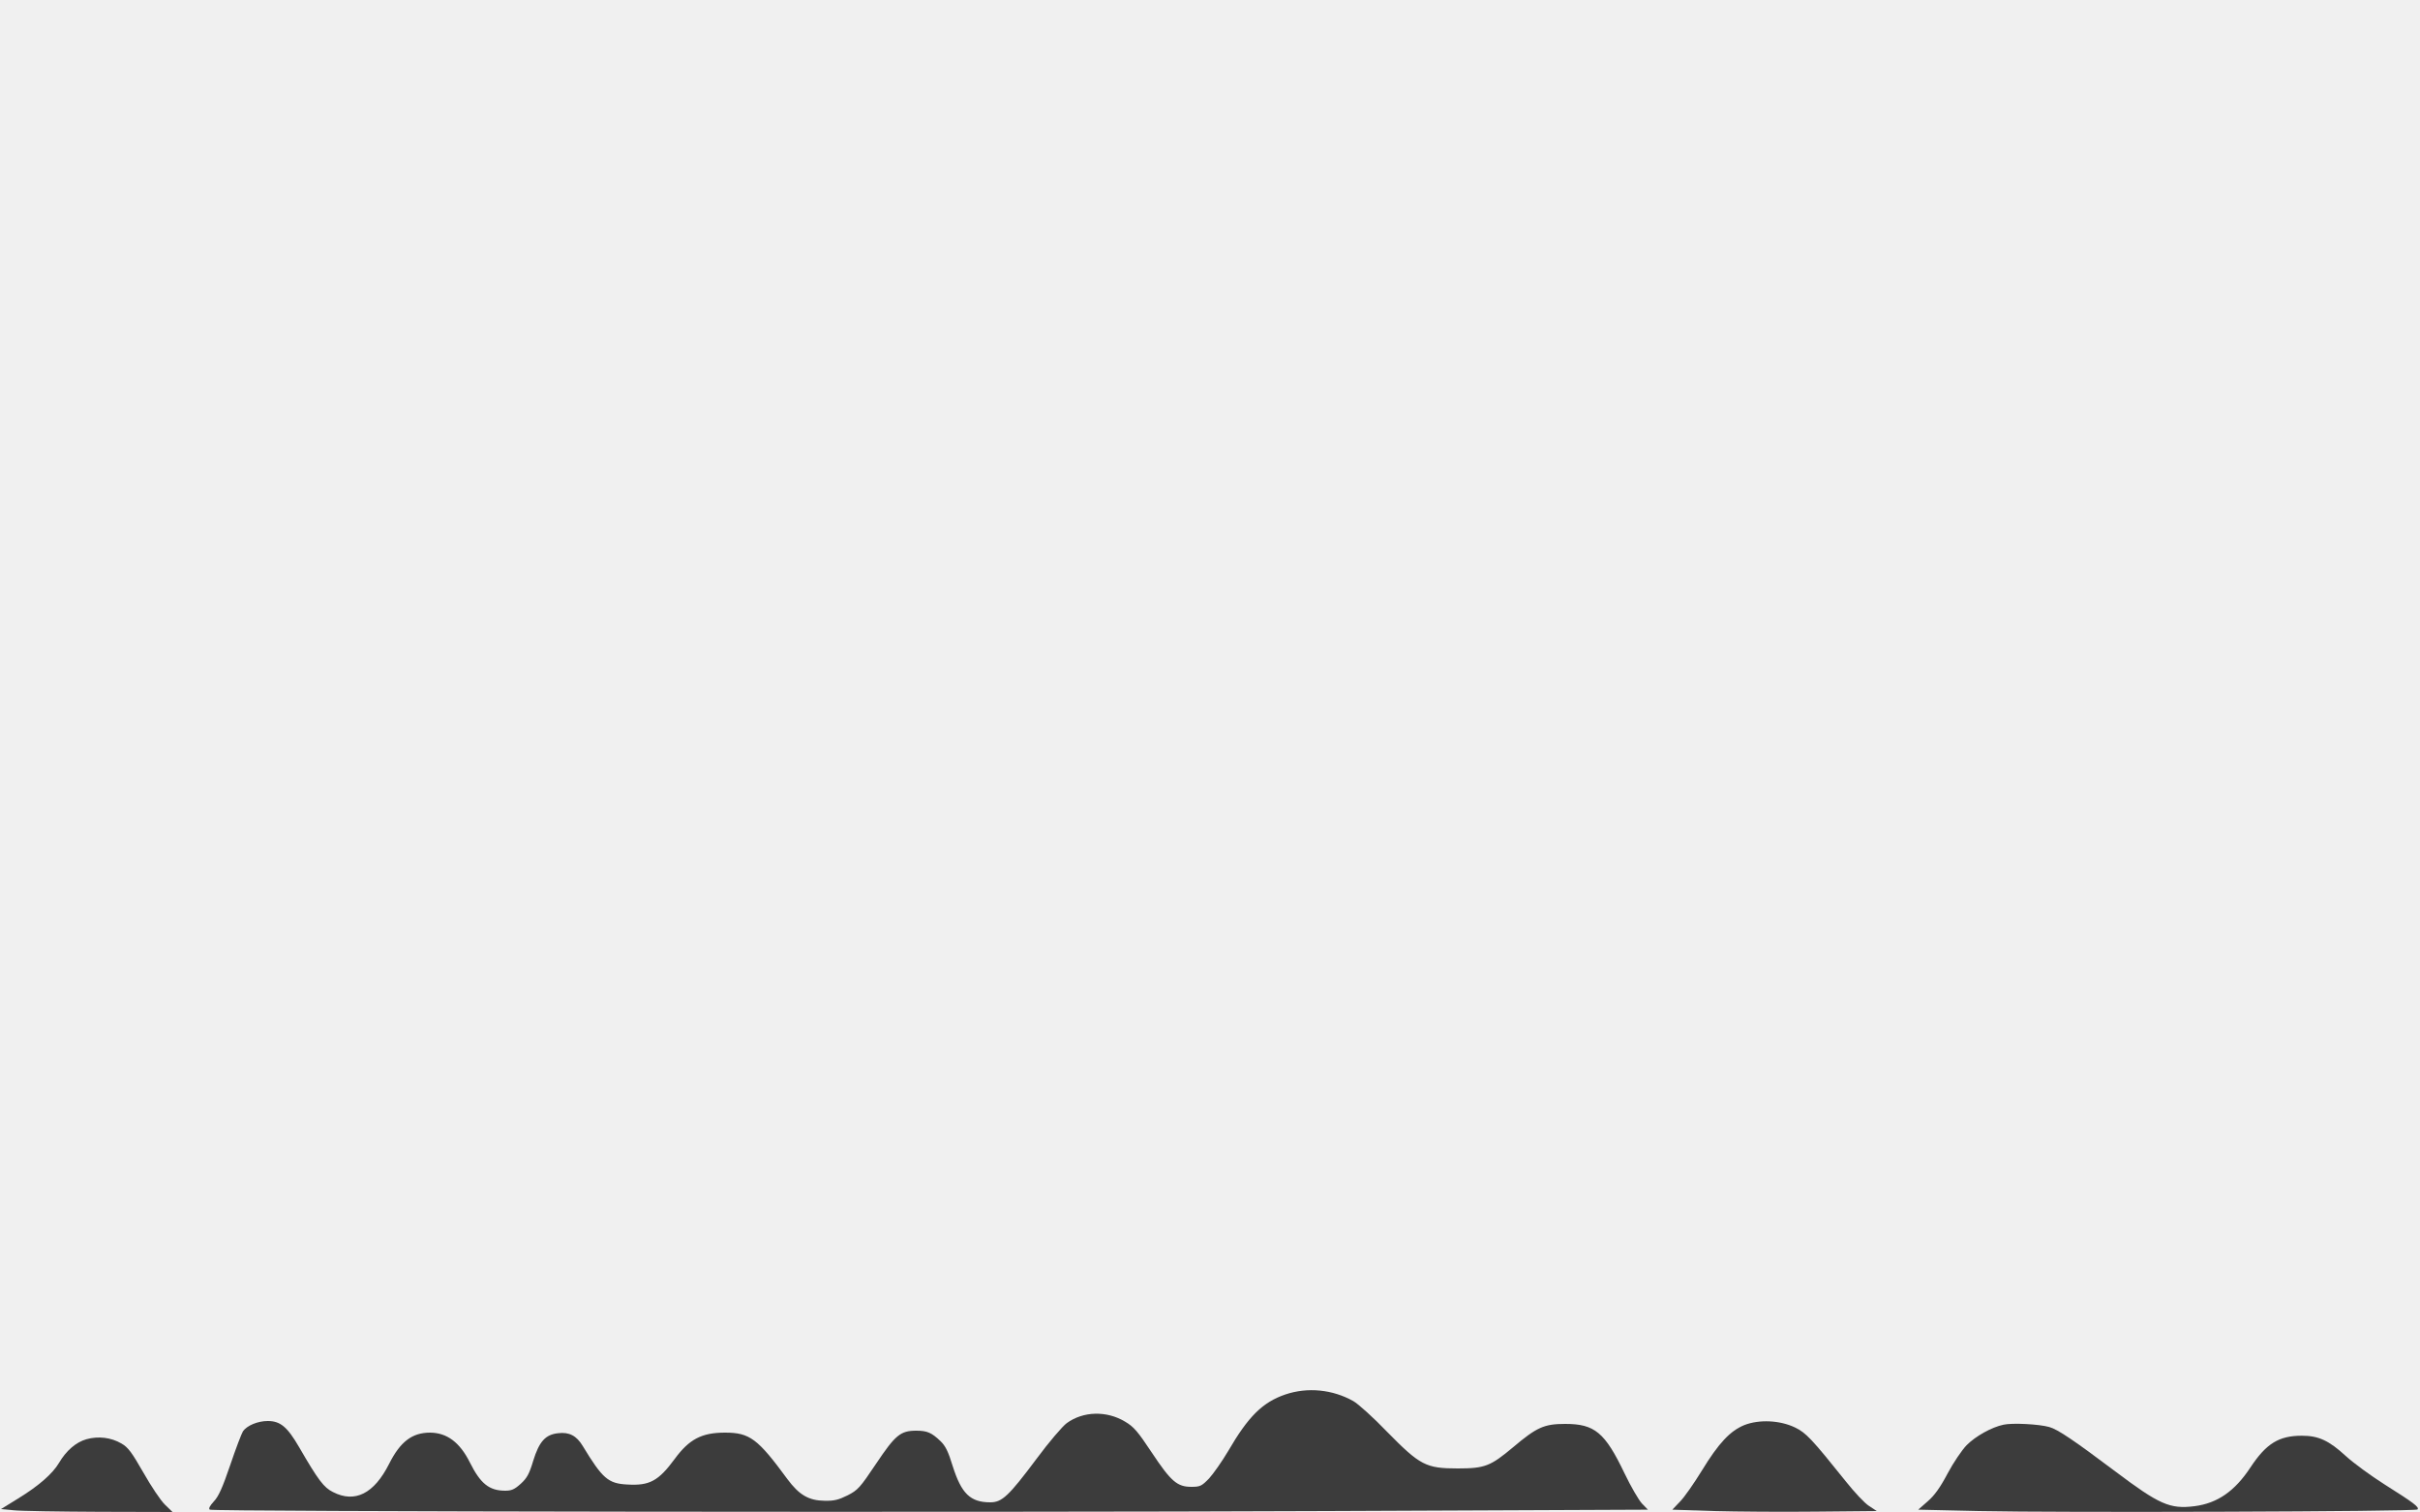
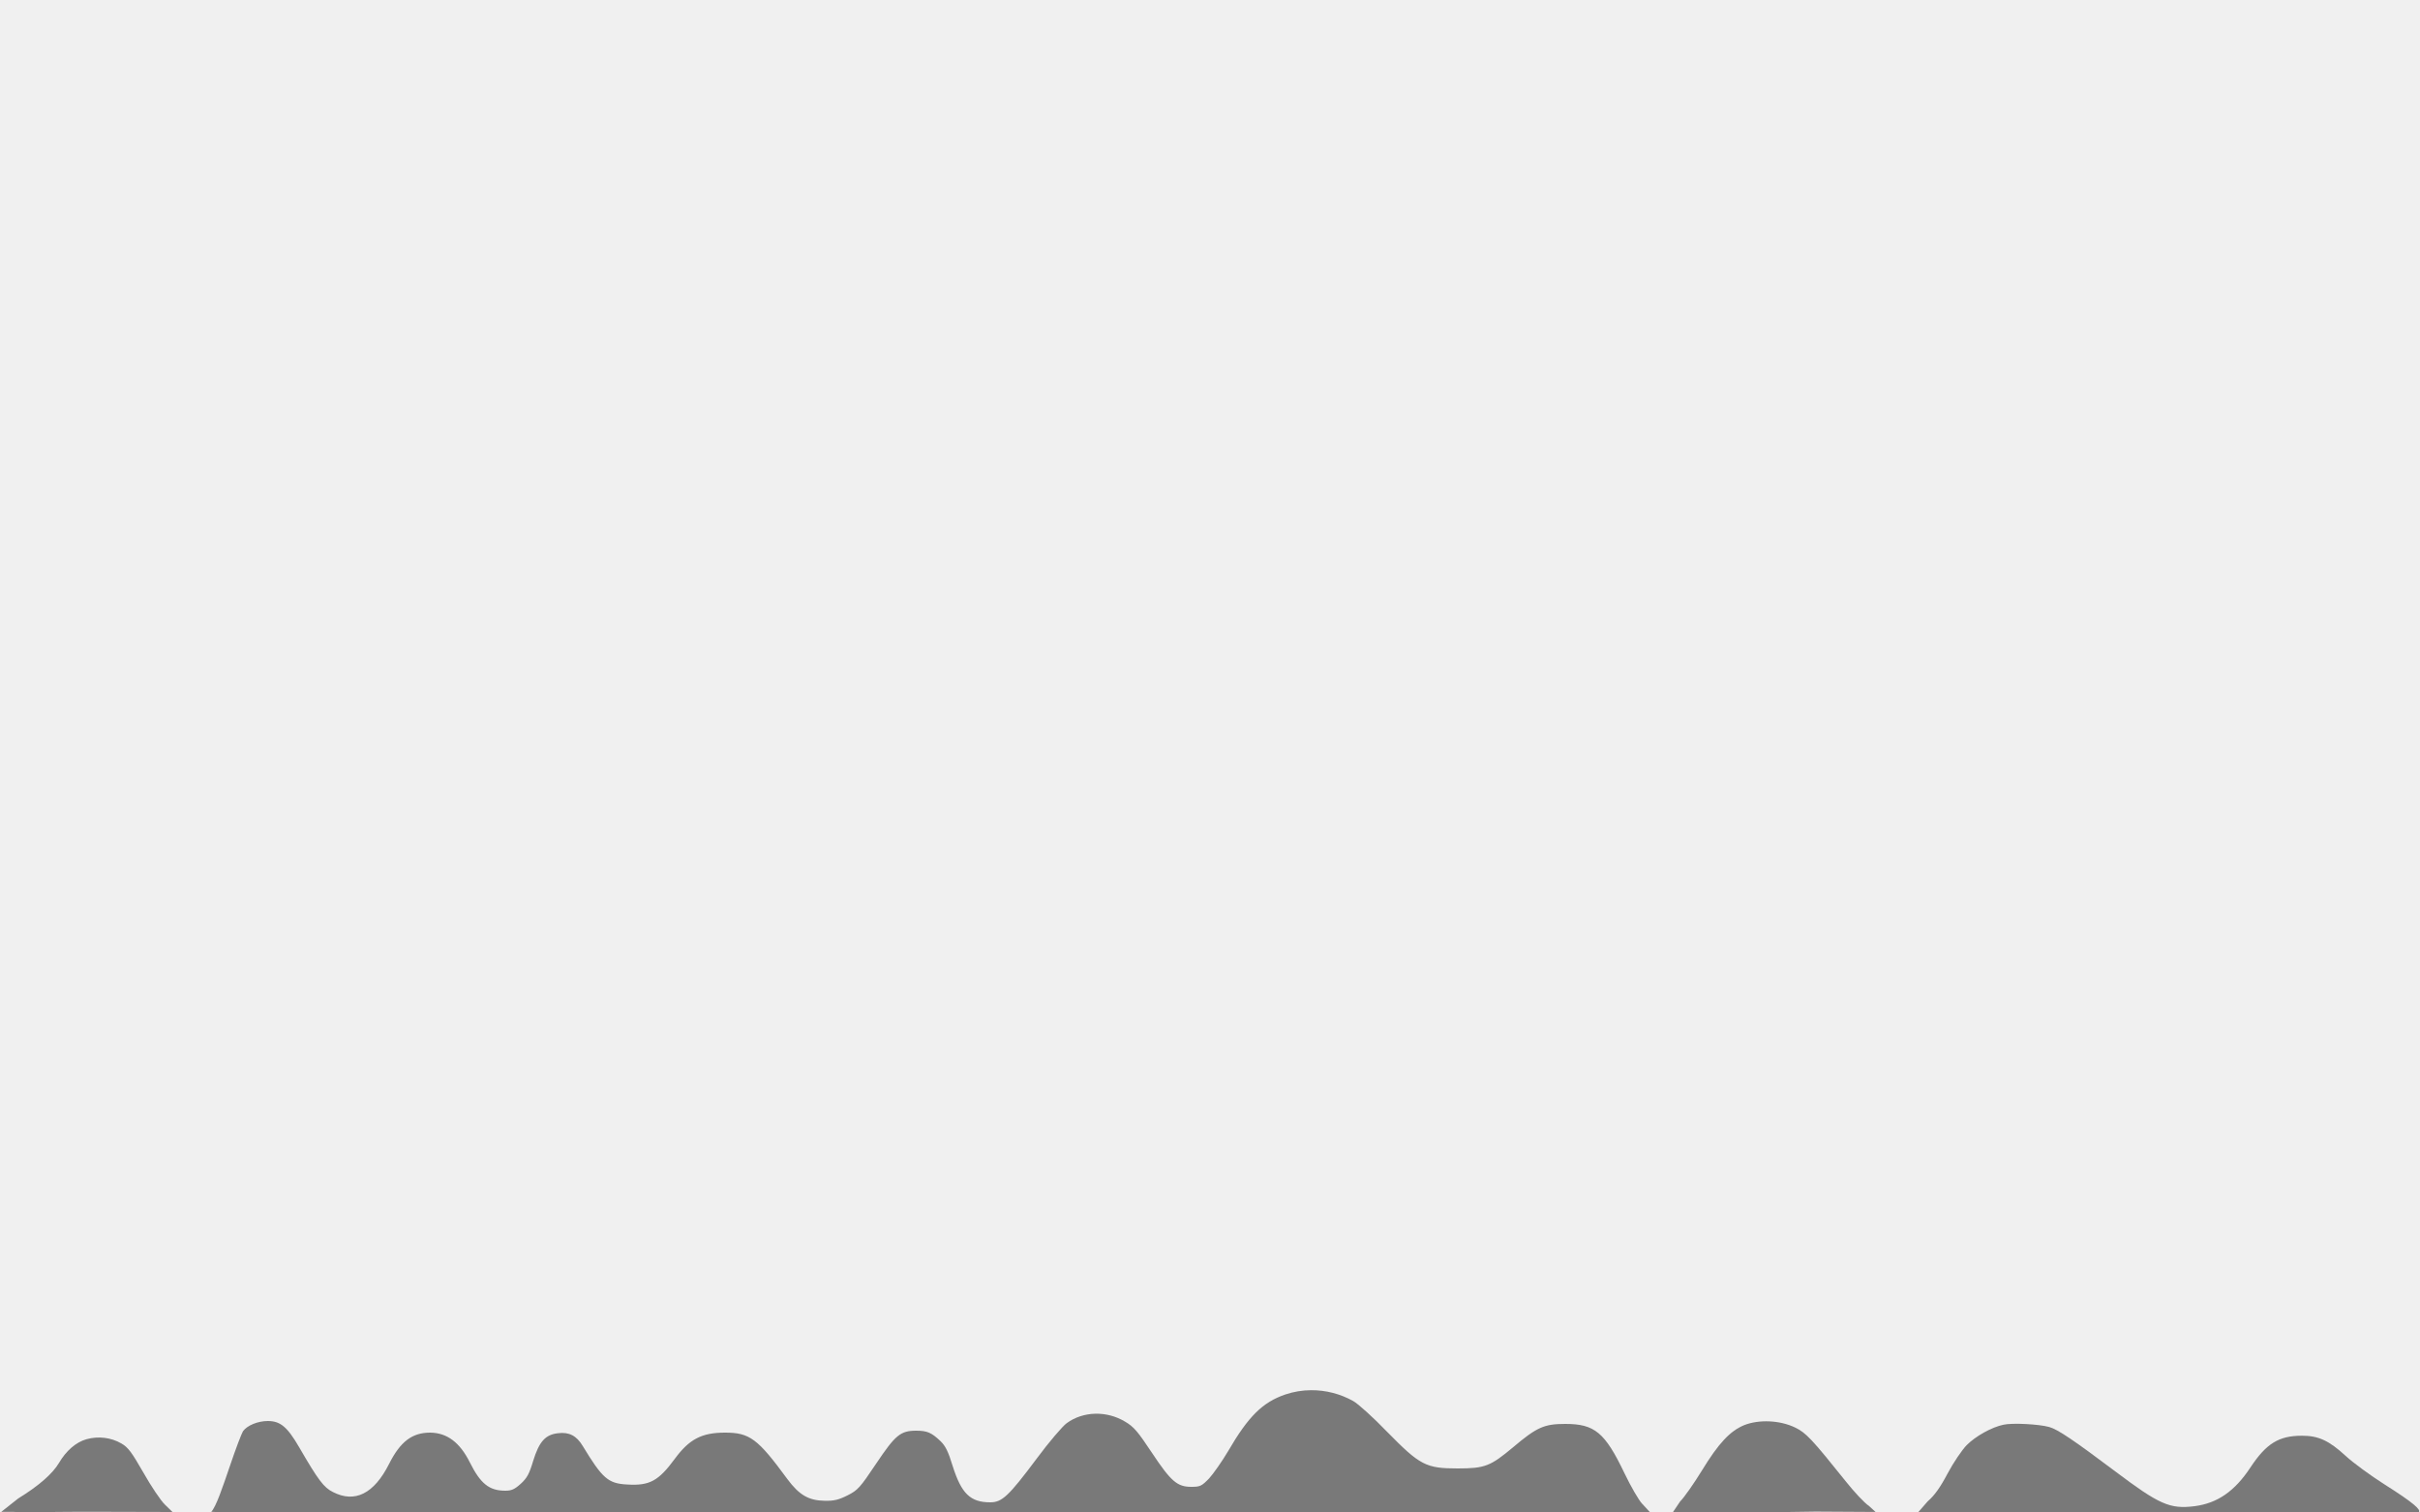
<svg xmlns="http://www.w3.org/2000/svg" version="1.0" width="1250pt" height="781pt" viewBox="0 0 1250 781" preserveAspectRatio="xMidYMid meet" id="svg12">
-   <defs id="defs16" />
-   <g transform="translate(0,781) scale(0.1,-0.1)" fill="#000000" stroke="none" id="g10" style="fill:#000000;fill-opacity:0.75">
-     <path d="M6639 607 c-117 -40 -191 -113 -295 -292 -32 -54 -77 -118 -99 -142 -38 -39 -46 -43 -91 -43 -73 0 -105 27 -204 176 -73 110 -93 134 -139 161 -95 57 -216 54 -301 -8 -22 -16 -92 -98 -155 -183 -145 -194 -179 -226 -240 -226 -103 0 -149 45 -194 187 -23 76 -38 105 -63 129 -46 44 -69 54 -125 54 -82 0 -108 -22 -208 -171 -83 -124 -94 -136 -147 -163 -46 -23 -70 -29 -118 -28 -83 1 -132 30 -193 112 -153 209 -195 240 -322 240 -121 0 -185 -34 -260 -136 -84 -114 -130 -139 -245 -132 -99 5 -128 31 -230 199 -32 53 -70 73 -127 66 -66 -7 -98 -43 -129 -143 -20 -67 -32 -89 -64 -118 -32 -29 -48 -36 -80 -36 -83 0 -128 36 -183 146 -52 104 -118 153 -205 154 -93 0 -154 -46 -212 -161 -78 -155 -177 -204 -290 -146 -47 23 -76 61 -175 232 -61 105 -97 135 -162 135 -51 0 -107 -23 -128 -53 -7 -11 -37 -89 -66 -175 -40 -117 -60 -162 -85 -188 -21 -23 -28 -37 -20 -42 17 -10 3891 -15 5774 -7 l1654 7 -31 32 c-16 17 -57 87 -90 156 -101 211 -154 255 -306 255 -109 0 -147 -17 -270 -121 -116 -97 -145 -109 -285 -109 -165 0 -195 16 -365 189 -71 74 -150 145 -175 159 -107 60 -236 73 -351 34z" id="path2" style="fill:#000000;fill-opacity:0.75" />
-     <path d="M9010 449 c-73 -30 -132 -92 -220 -236 -40 -65 -90 -137 -112 -159 l-40 -42 214 -7 c117 -3 354 -5 527 -3 l315 3 -41 27 c-22 14 -75 71 -118 125 -178 222 -206 252 -264 280 -78 37 -184 42 -261 12z" id="path4" style="fill:#000000;fill-opacity:0.75" />
-     <path d="M10349 451 c-62 -13 -144 -59 -191 -106 -24 -25 -69 -91 -98 -146 -38 -72 -68 -114 -103 -144 l-49 -43 314 -7 c405 -9 2254 -3 2265 8 11 12 -19 34 -171 130 -71 45 -161 111 -199 146 -88 81 -142 105 -227 105 -119 0 -184 -40 -266 -164 -81 -123 -171 -185 -289 -200 -127 -16 -182 9 -408 179 -213 160 -298 218 -342 230 -53 15 -191 22 -236 12z" id="path6" style="fill:#000000;fill-opacity:0.75" />
-     <path d="M447 376 c-54 -15 -105 -59 -142 -122 -33 -56 -105 -119 -211 -184 l-89 -55 65 -6 c36 -4 235 -7 443 -8 l378 -1 -39 38 c-21 20 -71 94 -111 165 -61 106 -79 131 -114 151 -53 31 -119 39 -180 22z" id="path8" style="fill:#000000;fill-opacity:0.75" />
+   <defs id="defs16">
+     <filter height="1.014" y="-0.007" width="1.001" x="-0" id="filter911" style="color-interpolation-filters:sRGB">
+       <feGaussianBlur id="feGaussianBlur913" stdDeviation="0.15" />
+     </filter>
+   </defs>
+   <g transform="matrix(0.1,0,0,-0.1,0,781)" fill="#000000" stroke="none" id="g10" style="opacity:0.7;fill:#000000;fill-opacity:0.7">
+     <path transform="matrix(7.5,0,0,-7.5,0,7810)" d="m 902.984,957.439 c -6.022,0.035 -12.035,1.011 -17.785,2.961 -15.6,5.333 -25.465,15.067 -39.332,38.934 -4.267,7.2 -10.268,15.734 -13.201,18.934 -5.067,5.2 -6.133,5.732 -12.133,5.732 -9.733,0 -13.999,-3.6 -27.199,-23.467 -9.733,-14.667 -12.4,-17.867 -18.533,-21.467 -12.667,-7.6 -28.801,-7.2 -40.135,1.066 C 731.733,982.266 722.4,993.2 714,1004.533 c -19.333,25.867 -23.867,30.133 -32,30.133 -13.733,0 -19.867,-6 -25.867,-24.934 -3.067,-10.133 -5.067,-13.999 -8.4,-17.199 -6.133,-5.867 -9.199,-7.199 -16.666,-7.199 -10.933,0 -14.399,2.932 -27.732,22.799 -11.067,16.533 -12.535,18.134 -19.602,21.734 -6.133,3.067 -9.332,3.866 -15.732,3.732 -11.067,-0.133 -17.599,-4 -25.732,-14.934 -20.4,-27.867 -26,-32 -42.934,-32 -16.133,0 -24.668,4.535 -34.668,18.135 -11.2,15.2 -17.333,18.533 -32.666,17.6 -13.2,-0.667 -17.066,-4.133 -30.666,-26.533 -4.267,-7.067 -9.334,-9.734 -16.934,-8.801 -8.8,0.933 -13.068,5.733 -17.201,19.066 -2.667,8.933 -4.267,11.868 -8.533,15.734 -4.267,3.867 -6.399,4.799 -10.666,4.799 -11.067,0 -17.067,-4.8 -24.4,-19.467 -6.933,-13.867 -15.732,-20.4 -27.332,-20.533 -12.4,0 -20.534,6.133 -28.268,21.467 -10.4,20.667 -23.599,27.2 -38.666,19.467 C 223.067,1024.533 219.2,1019.466 206,996.666 c -8.133,-14 -12.933,-18 -21.6,-18 -6.8,0 -14.266,3.066 -17.066,7.066 -0.933,1.467 -4.934,11.867 -8.801,23.334 -5.333,15.6 -9.703,28.645 -13.036,32.112 2.267,1.333 518.64,1.518 769.707,0.452 l 221.176,-0.131 -5.578,-6.032 c -2.133,-2.267 -7.6,-11.601 -12,-20.801 -13.467,-28.133 -20.534,-34 -40.801,-34 -14.533,0 -19.6,2.268 -36,16.135 -15.467,12.933 -19.333,14.533 -38,14.533 -22,0 -25.999,-2.135 -48.666,-25.201 -9.467,-9.867 -20.001,-19.333 -23.334,-21.199 -8.917,-5 -18.979,-7.553 -29.016,-7.494 z M 140.999,1045.997 c -1.067,-0.667 -2.8,3.067 0,0 z" style="fill:#000000;fill-opacity:0.7;stroke-width:0.133" id="path2" />
+     <path d="M 9010,449 C 8937,419 8878,357 8790,213 8750,148 8700,76 8678,54 L 8641.614,-0.047 8852,-2.228 C 8969,-5.228 9206,0 9379,2 L 9687.977,0.181 9653,32 c -22,14 -75,71 -118,125 -178,222 -206,252 -264,280 -78,37 -184,42 -261,12 z" id="path4" style="fill:#000000;fill-opacity:0.7" />
+     <path d="m 10349,451 c -62,-13 -144,-59 -191,-106 -24,-25 -69,-91 -98,-146 -38,-72 -68,-114 -103,-144 l -49,-56.252 314,1.433 C 10627,-8.819 12483.228,-11.252 12494.228,-0.252 12505.228,11.748 12468,47 12316,143 c -71,45 -161,111 -199,146 -88,81 -142,105 -227,105 -119,0 -184,-40 -266,-164 -81,-123 -171,-185 -289,-200 -127,-16 -182,9 -408,179 -213,160 -298,218 -342,230 -53,15 -191,22 -236,12 z" id="path6" style="fill:#000000;fill-opacity:0.7" />
+     <path d="M 447,376 C 393,361 342,317 305,254 272,198 200,135 94,70 L 6.205,0.544 70,0.567 C 106,-3.433 305,2 513,1 L 891,0 852,38 c -21,20 -71,94 -111,165 -61,106 -79,131 -114,151 -53,31 -119,39 -180,22 z" id="path8" style="fill:#000000;fill-opacity:0.7" />
  </g>
+   <rect y="776.793" x="20.239" height="9.638" width="1213.377" id="rect834" style="opacity:0;fill:#000000;fill-opacity:0.7;stroke:#ffffff;stroke-width:75;stroke-linecap:round;stroke-linejoin:round" />
+   <rect y="778.72" x="448.15" height="25.058" width="12.529" id="rect836" style="opacity:0;fill:#000000;fill-opacity:0.7;stroke:#ffffff;stroke-width:75;stroke-linecap:round;stroke-linejoin:round" />
+   <rect y="776.793" x="20.239" height="30.84" width="328.643" id="rect838" style="opacity:0;fill:#000000;fill-opacity:0.7;stroke:#ffffff;stroke-width:75;stroke-linecap:round;stroke-linejoin:round" />
+   <path d="M 20.239,776.793 H 249.614 v 29.877 H 20.239 Z" style="opacity:0;fill:#000000;fill-opacity:0.7;stroke:#ffffff;stroke-width:75;stroke-linecap:round;stroke-linejoin:round" id="rect840" />
+   <rect ry="18.885" y="779.5" x="0.5" height="37.771" width="1250.464" id="rect843" style="opacity:0;fill:#000000;fill-opacity:0.7;stroke:#ffffff;stroke-width:75;stroke-linecap:round;stroke-linejoin:round" />
+   <path transform="scale(0.75)" id="path845" d="m 553.233,1035.839 c 0,-4.208 0.237,-4.498 2.891,-3.534 1.59,0.578 7.228,1.05 12.529,1.05 14.176,0 19.856,-3.174 29.262,-16.353 16.352,-22.912 18.488,-25.572 22.481,-28.007 2.891,-1.763 6.46,-2.535 11.728,-2.539 7.33,-0.005 7.767,0.191 13.628,6.099 4.867,4.905 6.732,8.15 9.5,16.526 6.321,19.127 13.322,26.201 25.93,26.201 9.042,0 12.248,-2.888 33.528,-30.198 20.548,-26.372 25.625,-30.198 40.068,-30.198 8.325,0 16.308,2.338 22.124,6.479 2.069,1.473 9.241,10.397 15.939,19.83 6.698,9.433 13.91,18.385 16.026,19.892 5.454,3.883 15.168,4.731 19.59,1.71 4.653,-3.18 10.176,-10.309 18.7,-24.138 9.276,-15.048 15.83,-23.292 23.245,-29.236 16.098,-12.905 42.222,-14.652 60.339,-4.034 3.057,1.792 14.123,11.51 24.59,21.597 24.618,23.723 26.195,24.523 48.3,24.523 20.044,0 22.524,-0.92 39.785,-14.762 15.406,-12.355 19.767,-14.45 31.534,-15.147 20.716,-1.228 28.063,4.315 42.463,32.035 5.207,10.024 10.765,19.767 12.351,21.652 l 2.884,3.428 -112.697,0.853 c -61.983,0.469 -192.352,0.853 -289.708,0.854 l -177.011,8e-4 z" style="opacity:0;fill:#000000;fill-opacity:0.7;stroke:#ffffff;stroke-width:128.502;stroke-linecap:round;stroke-linejoin:round" />
+   <rect ry="1.538" y="793.177" x="5.783" height="50.116" width="1380.108" id="rect869" style="opacity:0.415;fill:#4d4d4d;fill-opacity:0.739;stroke:#ffffff;stroke-width:75;stroke-linecap:round;stroke-linejoin:round;filter:url(#filter911)" />
</svg>
